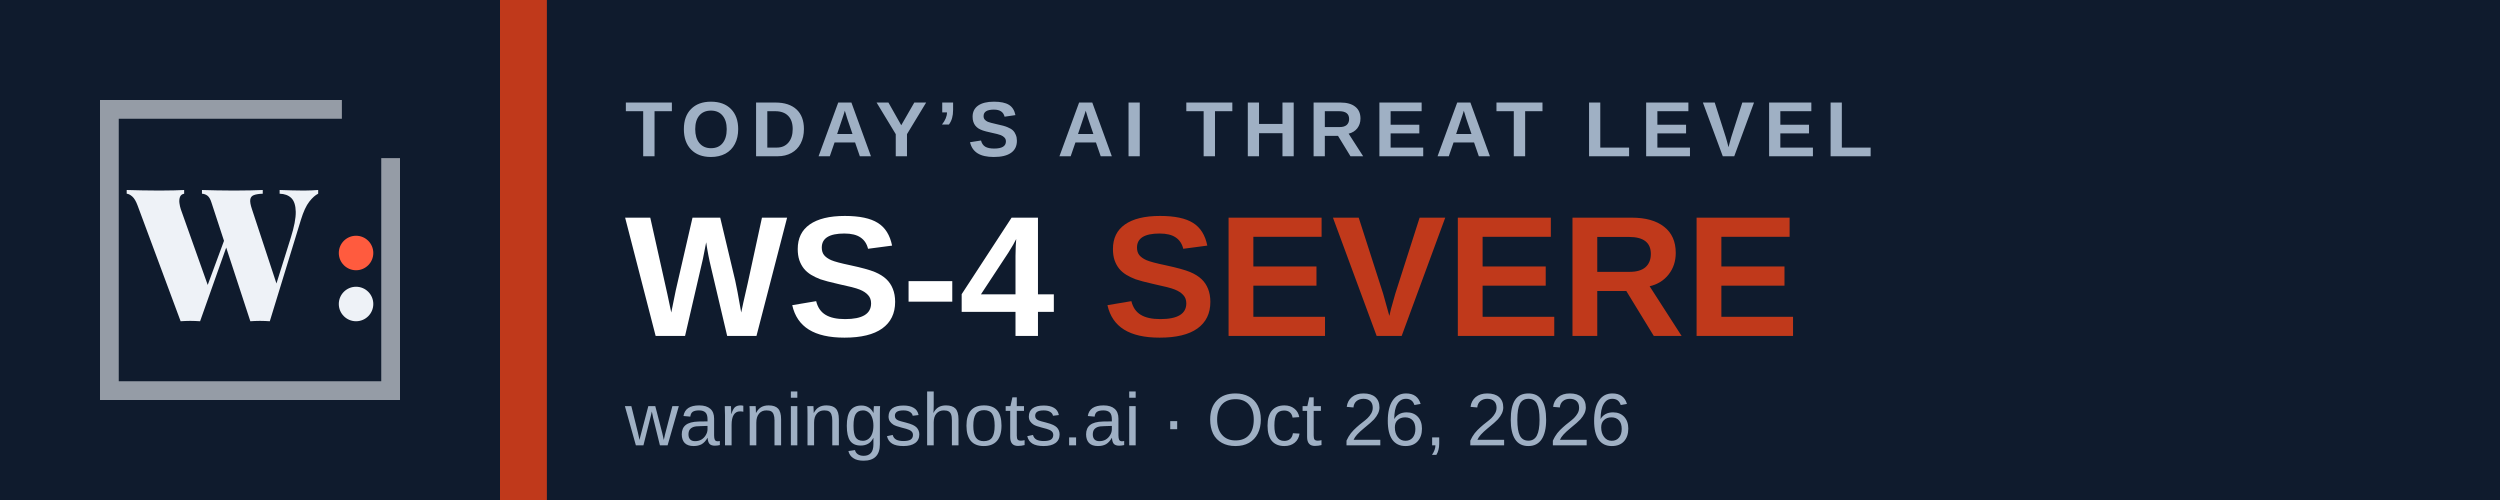
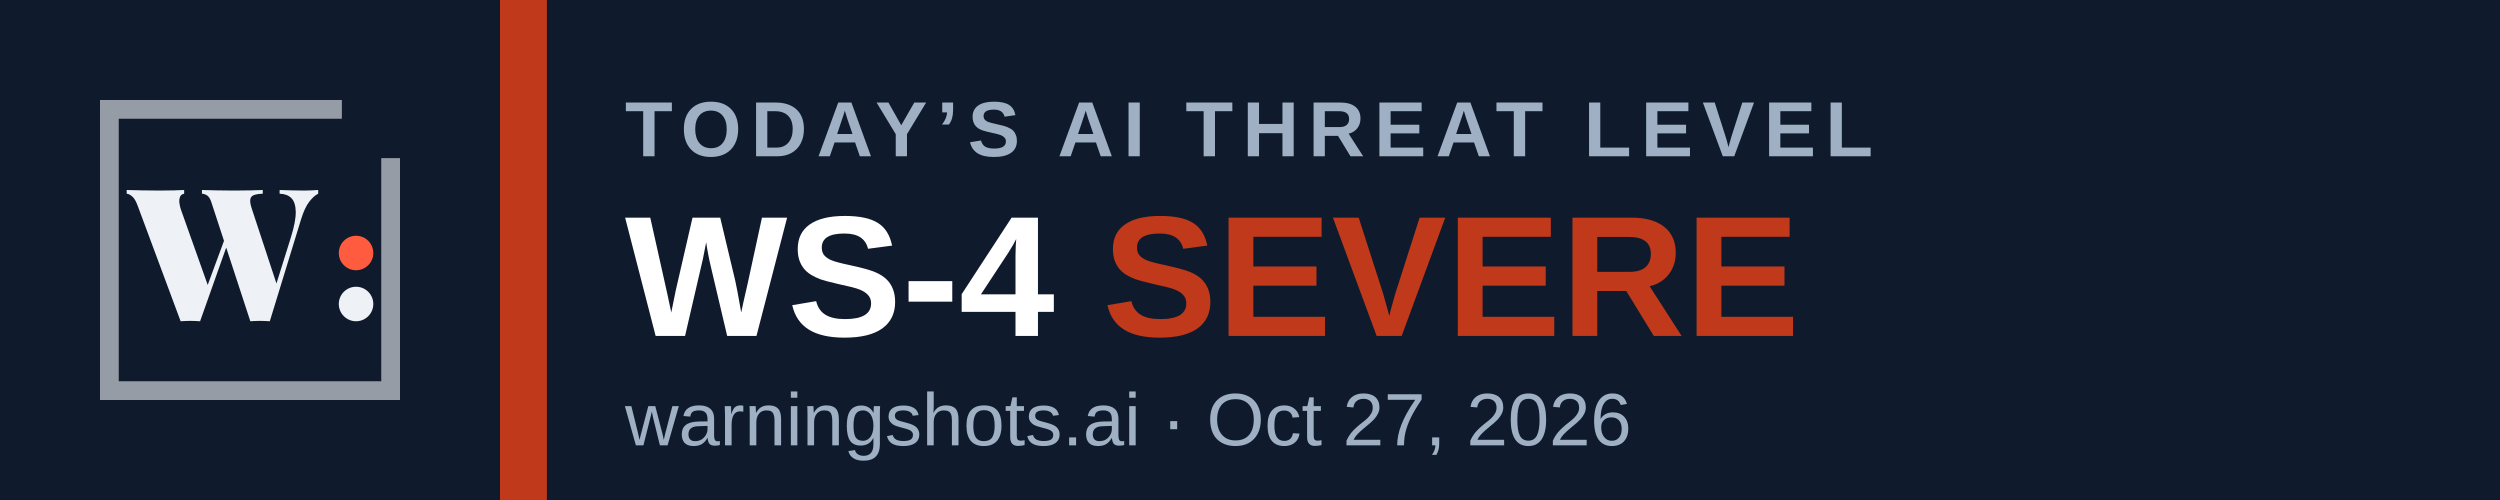
- <svg xmlns="http://www.w3.org/2000/svg" width="320" height="64" viewBox="0 0 320 64" role="img" aria-label="Today's AI threat level: WS-4 Severe, per Warning Shots (Oct 26, 2026)">
+ <svg xmlns="http://www.w3.org/2000/svg" width="320" height="64" viewBox="0 0 320 64" role="img" aria-label="Today's AI threat level: WS-4 Severe, per Warning Shots (Oct 27, 2026)">
  <rect width="320" height="64" fill="#0F1B2D" />
  <svg x="8" y="8" width="48" height="48" viewBox="0 0 100 100">
    <rect width="100" height="100" fill="#0F1B2D" />
    <path d="M72 12.5H12.5V87.5H87.5V28" fill="none" stroke="#EEF2F7" stroke-opacity=".6" stroke-width="5" stroke-linecap="square" />
    <path d="M68.18 34.00 L68.18 34.99 Q67.05 35.53 65.81 37.11 Q64.57 38.70 63.59 41.91 L55.28 69.00 Q54.69 68.95 54.02 68.93 Q53.35 68.90 52.66 68.90 Q52.02 68.90 51.35 68.93 Q50.68 68.95 50.09 69.00 L39.71 37.31 Q39.31 36.03 38.67 35.53 Q38.03 35.04 37.19 34.99 L37.19 34.00 Q38.87 34.05 41.14 34.10 Q43.42 34.15 45.74 34.15 Q48.06 34.15 50.11 34.10 Q52.17 34.05 53.40 34.00 L53.40 34.99 Q51.87 35.04 51.03 35.36 Q50.19 35.68 50.07 36.55 Q49.94 37.41 50.53 39.14 L57.31 59.71 L55.87 62.72 L60.87 46.75 Q62.25 42.35 62.20 39.81 Q62.15 37.26 61.02 36.15 Q59.88 35.04 57.90 34.99 L57.90 34.00 Q59.78 34.05 61.24 34.10 Q62.70 34.15 64.38 34.15 Q65.37 34.15 66.40 34.10 Q67.44 34.05 68.18 34.00 Z M32.44 34.00 L32.44 34.99 Q31.60 35.14 31.33 35.85 Q31.06 36.57 31.18 37.49 Q31.30 38.40 31.55 39.14 L39.02 60.15 L37.63 62.28 L43.56 46.21 L44.26 47.64 L36.69 69.00 Q36.10 68.95 35.43 68.93 Q34.77 68.90 34.07 68.90 Q33.43 68.90 32.76 68.93 Q32.10 68.95 31.50 69.00 L20.03 38.15 Q19.39 36.42 18.60 35.73 Q17.81 35.04 17.12 34.99 L17.12 34.00 Q18.90 34.05 21.29 34.10 Q23.69 34.15 25.87 34.15 Q28.04 34.15 29.72 34.10 Q31.40 34.05 32.44 34.00 Z" fill="#EEF2F7" />
    <circle cx="78.28" cy="50.80" r="4.6" fill="#FF5B3E" />
    <circle cx="78.28" cy="64.40" r="4.6" fill="#EEF2F7" />
  </svg>
  <rect x="64" y="0" width="6" height="64" fill="#C0391B" />
  <text x="80" y="20" font-family="Arial, 'Helvetica Neue', Helvetica, sans-serif" font-size="10" font-weight="700" letter-spacing="1.2" fill="#9FB0C4">TODAY’S AI THREAT LEVEL</text>
  <text x="80" y="43" font-family="Arial, 'Helvetica Neue', Helvetica, sans-serif" font-size="22" font-weight="800" fill="#FFFFFF">WS-4 <tspan fill="#C0391B">SEVERE</tspan>
  </text>
-   <text x="80" y="57" font-family="Arial, 'Helvetica Neue', Helvetica, sans-serif" font-size="9.5" fill="#9FB0C4">warningshots.ai · Oct 26, 2026</text>
+   <text x="80" y="57" font-family="Arial, 'Helvetica Neue', Helvetica, sans-serif" font-size="9.5" fill="#9FB0C4">warningshots.ai · Oct 27, 2026</text>
</svg>
